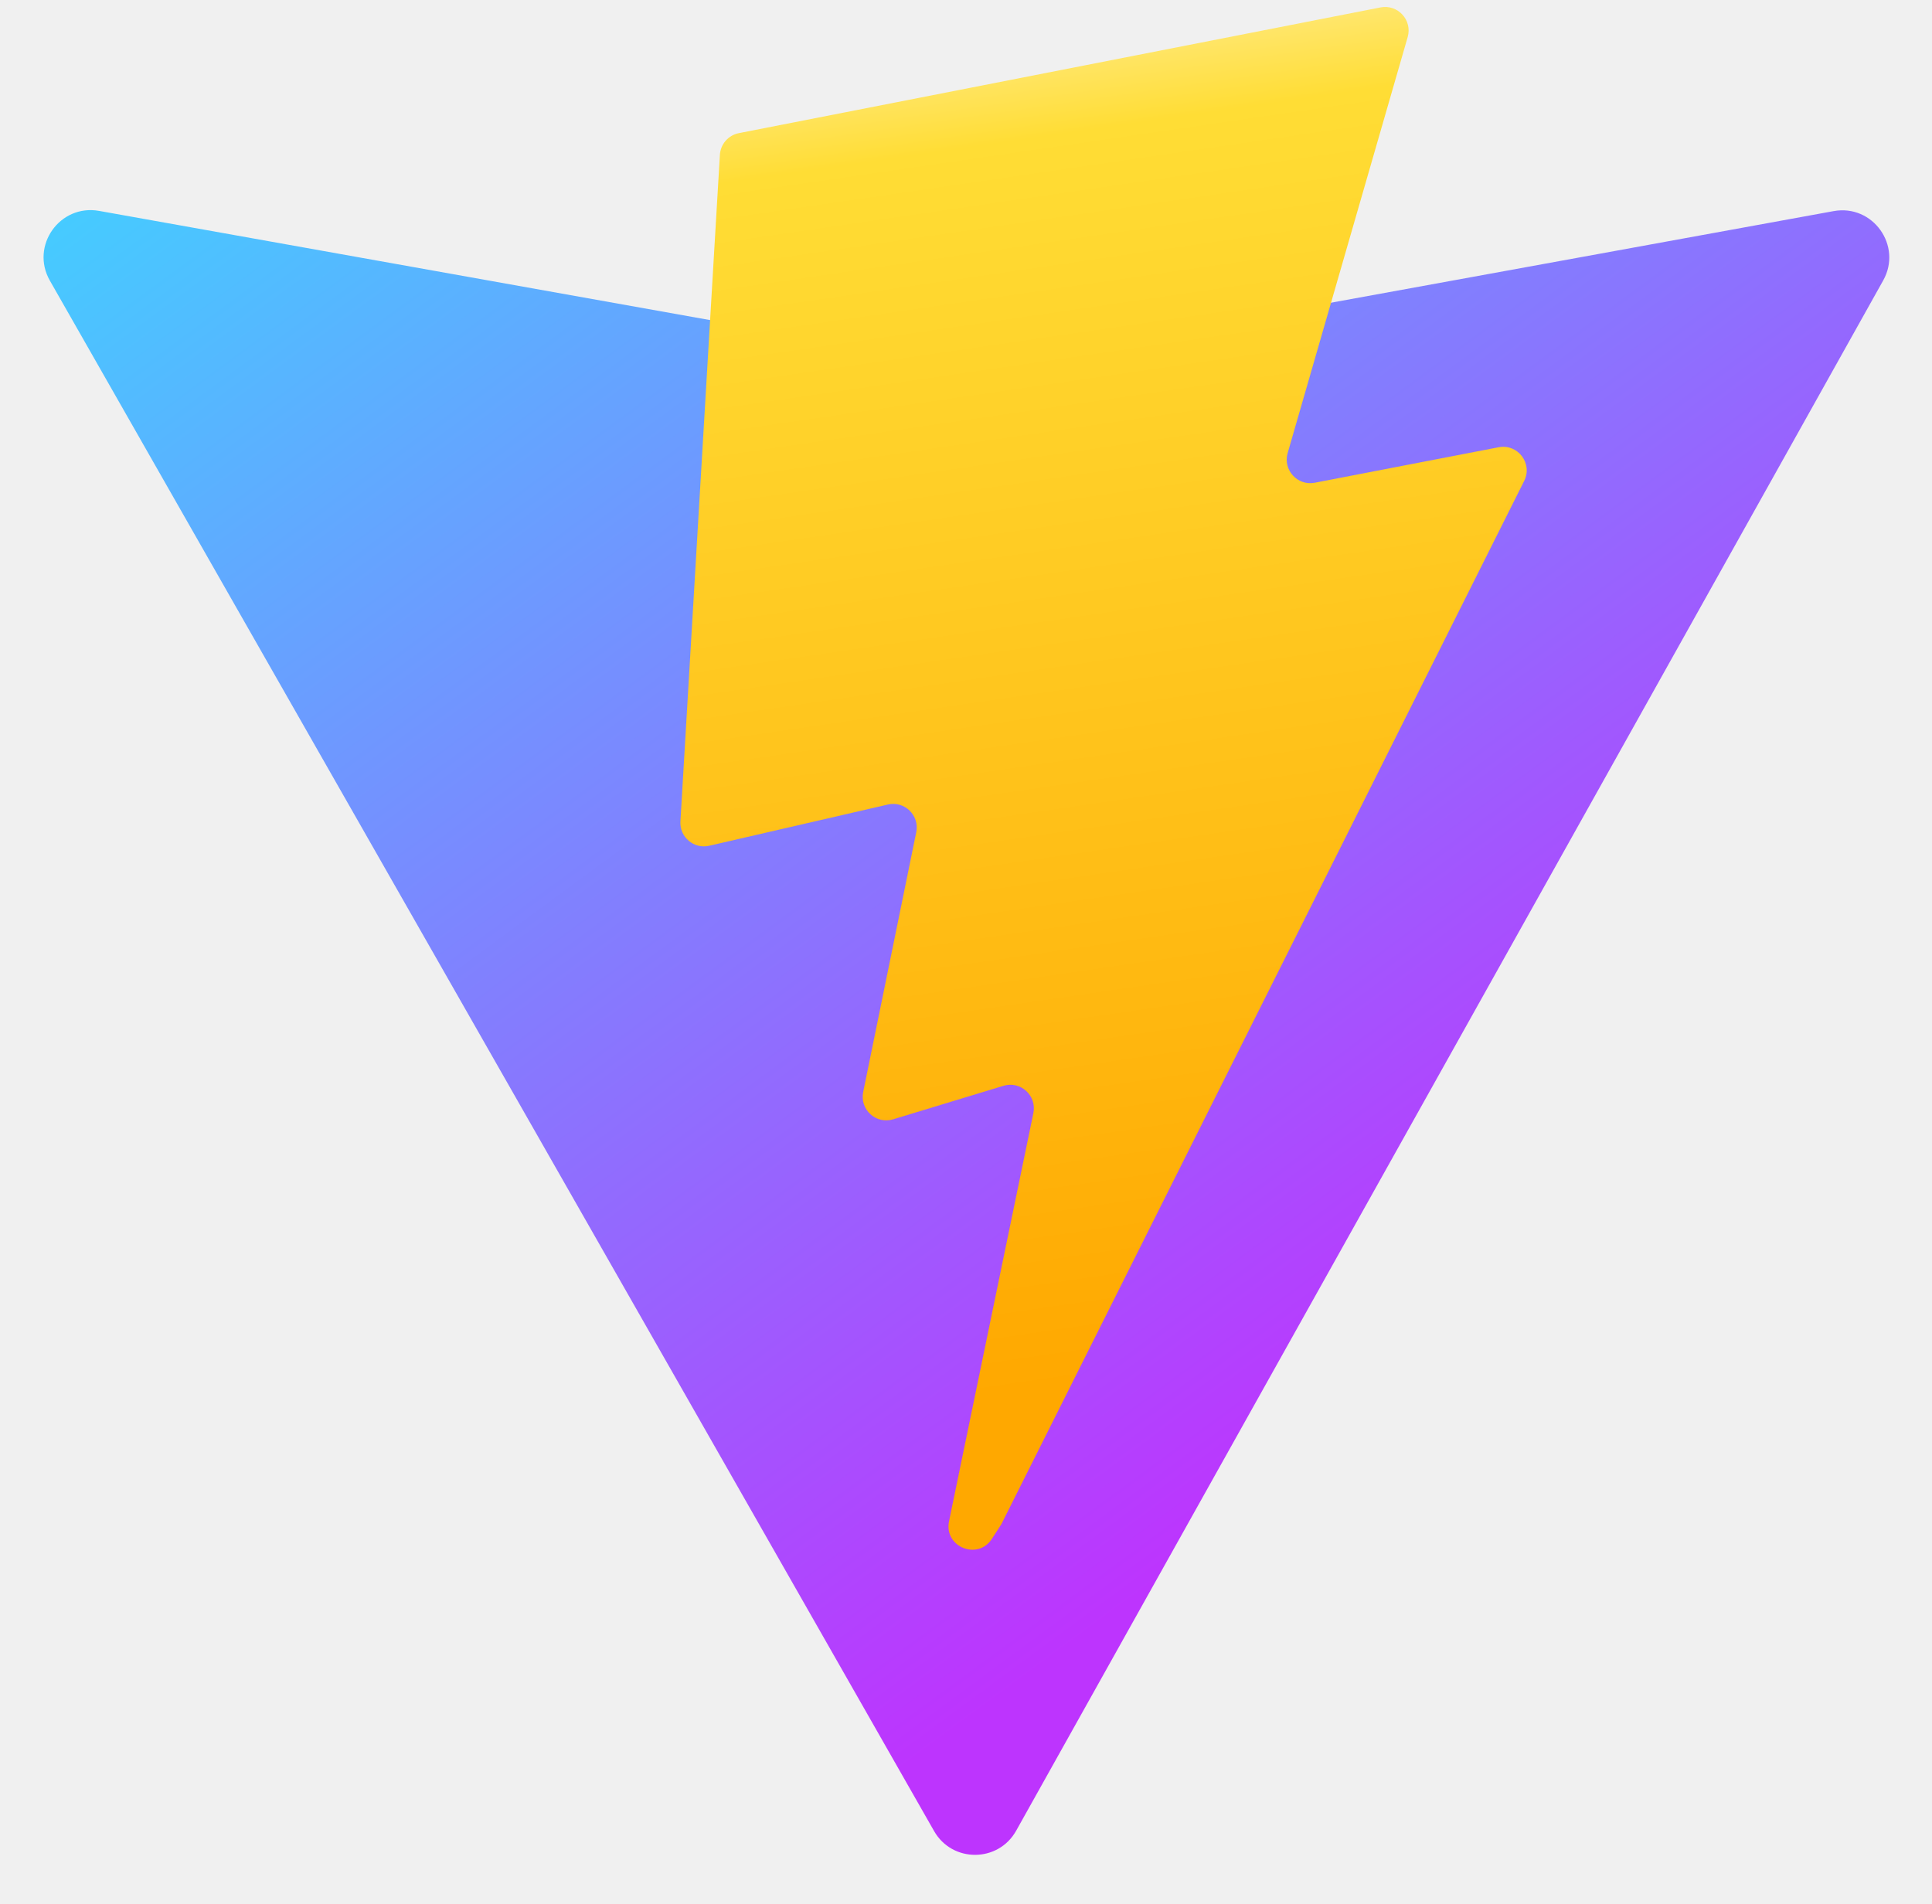
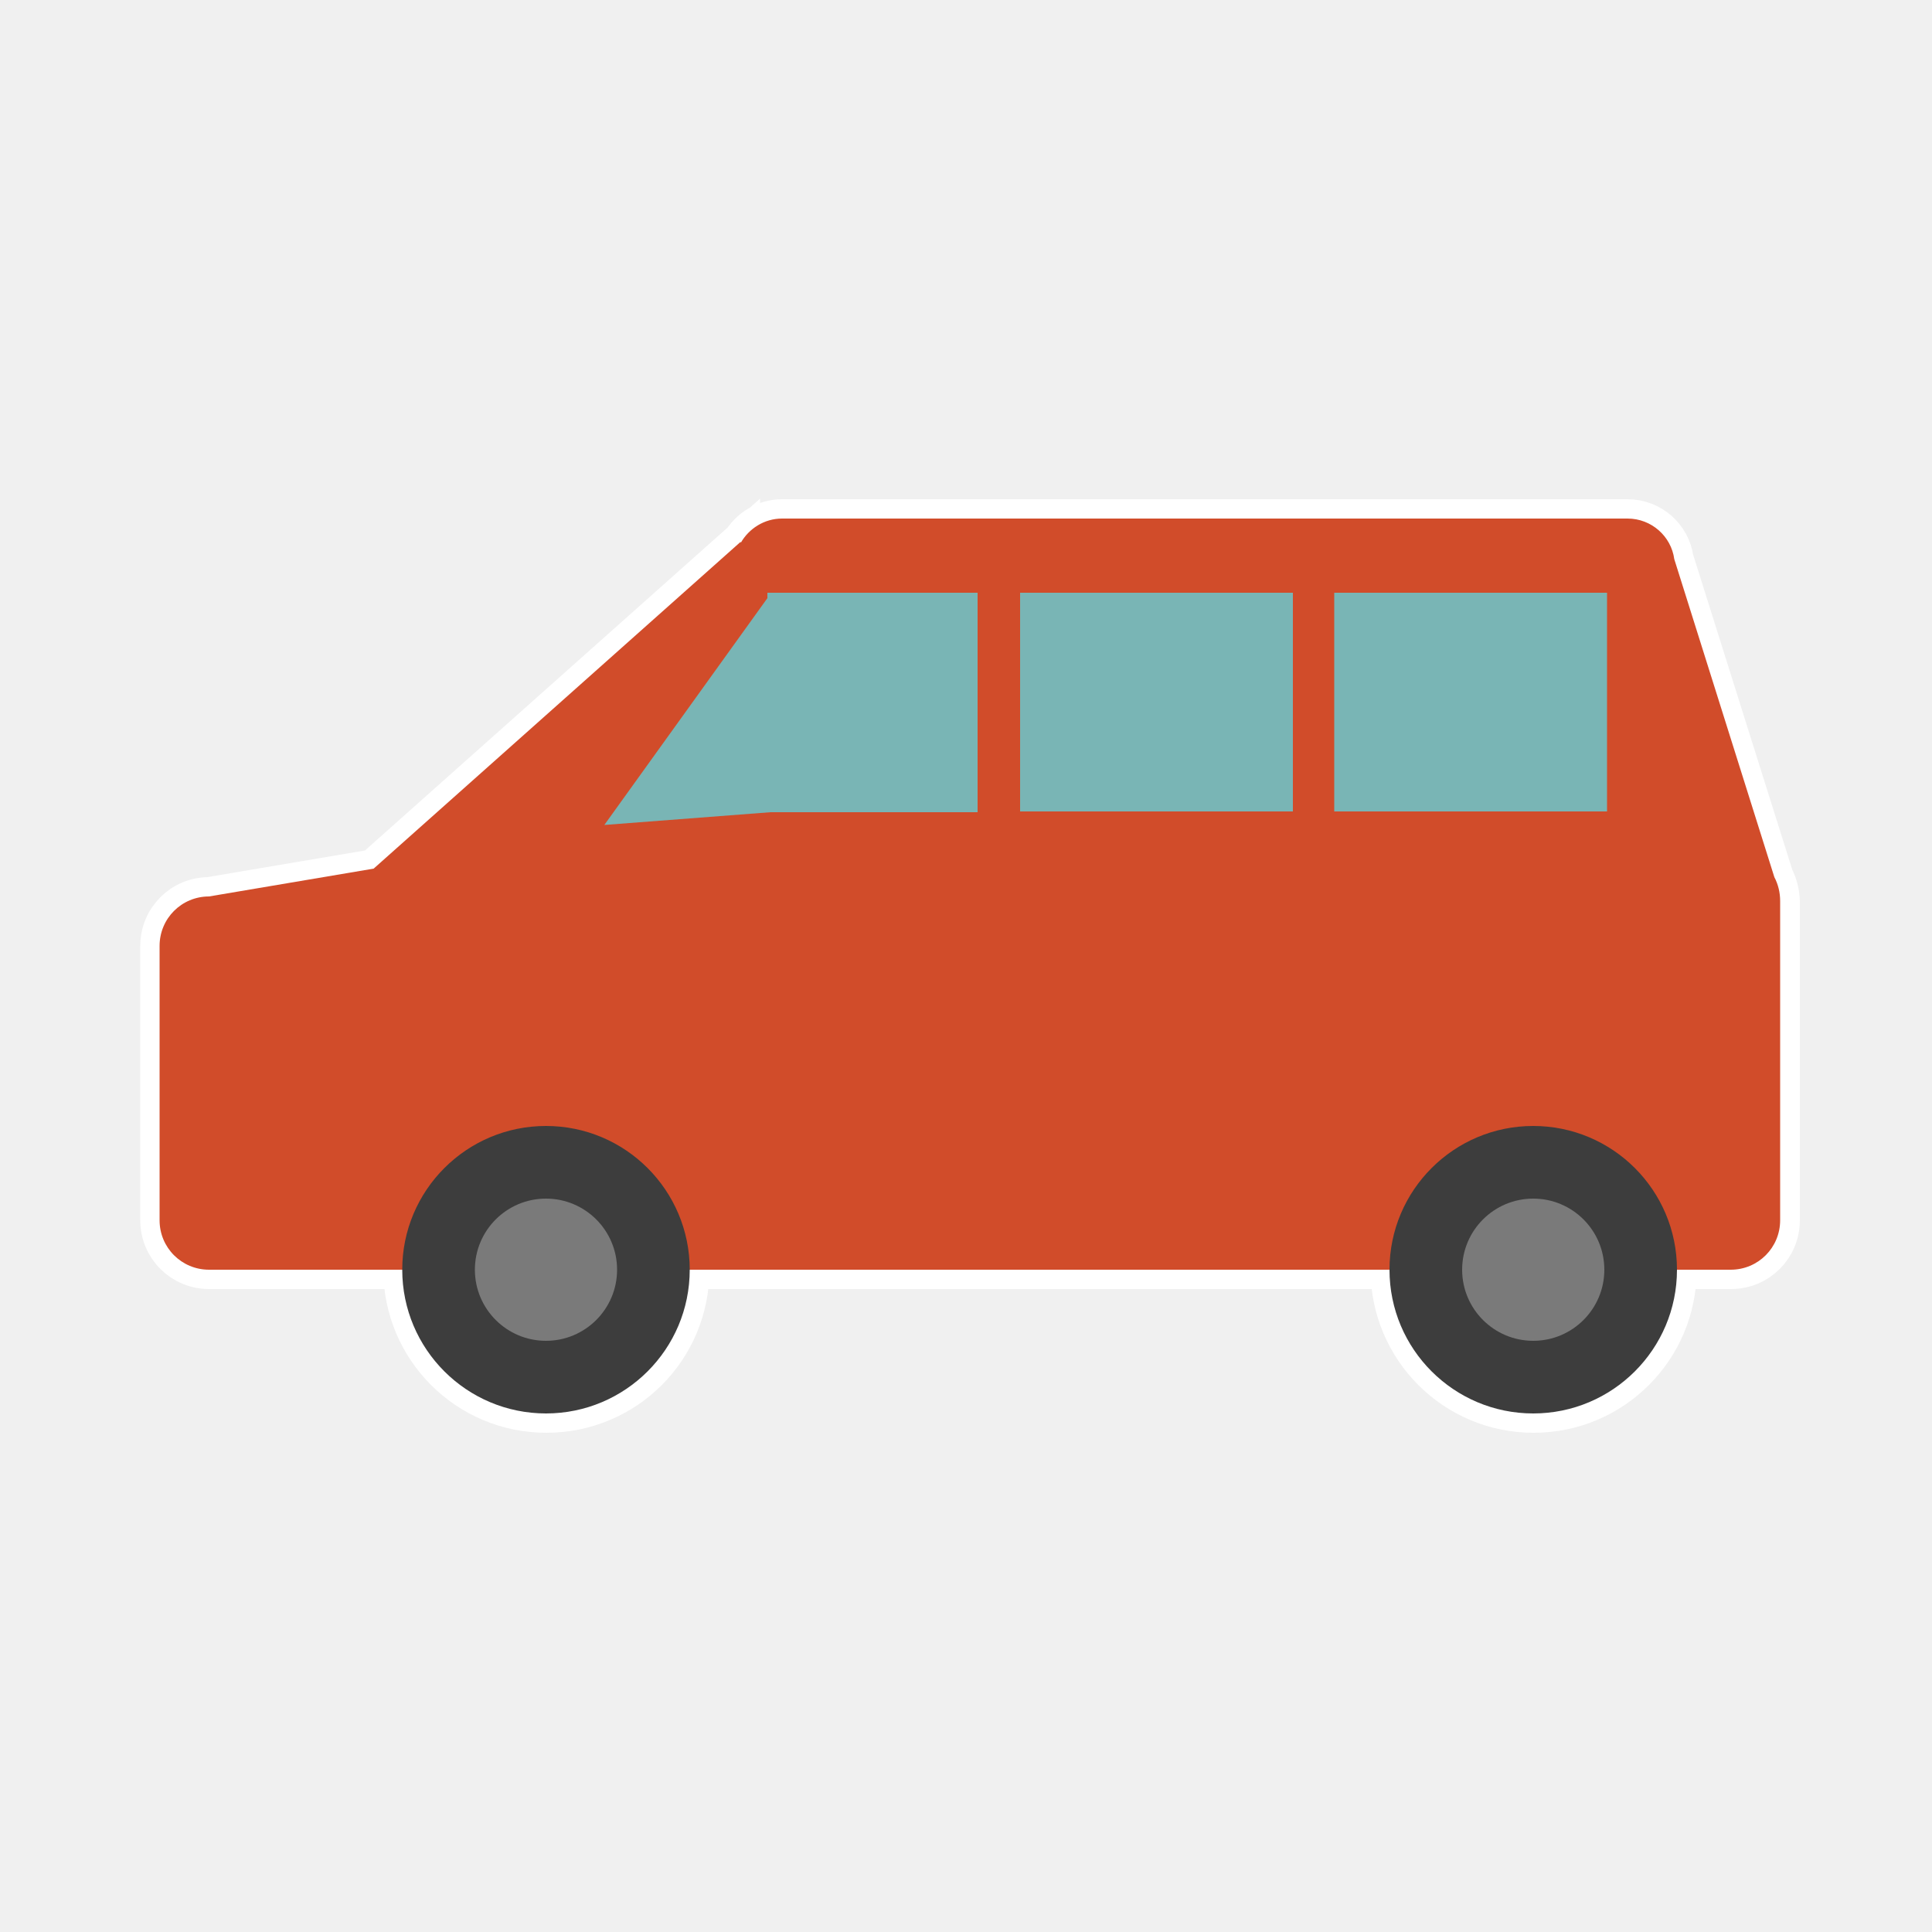
- <svg xmlns="http://www.w3.org/2000/svg" width="410" height="404" viewBox="0 0 410 404" fill="none">
-   <path d="M399.641 59.525L215.643 388.545C211.844 395.338 202.084 395.378 198.228 388.618L10.582 59.556C6.381 52.19 12.68 43.267 21.028 44.759L205.223 77.682C206.398 77.892 207.601 77.89 208.776 77.676L389.119 44.806C397.439 43.289 403.768 52.143 399.641 59.525Z" fill="url(#paint0_linear)" />
-   <path d="M292.965 1.574L156.801 28.255C154.563 28.694 152.906 30.59 152.771 32.866L144.395 174.33C144.198 177.662 147.258 180.248 150.51 179.498L188.42 170.749C191.967 169.931 195.172 173.055 194.443 176.622L183.18 231.775C182.422 235.487 185.907 238.661 189.532 237.56L212.947 230.446C216.577 229.344 220.065 232.527 219.297 236.242L201.398 322.875C200.278 328.294 207.486 331.249 210.492 326.603L212.5 323.5L323.454 102.072C325.312 98.365 322.108 94.137 318.036 94.923L279.014 102.454C275.347 103.161 272.227 99.746 273.262 96.158L298.731 7.867C299.767 4.273 296.636 0.855 292.965 1.574Z" fill="url(#paint1_linear)" />
-   <defs>
-     <linearGradient id="paint0_linear" x1="6" y1="33" x2="235" y2="344" gradientUnits="userSpaceOnUse">
-       <stop stop-color="#41D1FF" />
-       <stop offset="1" stop-color="#BD34FE" />
-     </linearGradient>
-     <linearGradient id="paint1_linear" x1="194.651" y1="8.818" x2="236.076" y2="292.989" gradientUnits="userSpaceOnUse">
-       <stop stop-color="#FFEA83" />
-       <stop offset="0.083" stop-color="#FFDD35" />
-       <stop offset="1" stop-color="#FFA800" />
-     </linearGradient>
-   </defs>
+ <svg xmlns="http://www.w3.org/2000/svg" version="1.1" x="0px" y="0px" viewBox="0 0 500 500" style="enable-background:new 0 0 500 500;" xml:space="preserve">
+   <style type="text/css">
+ 	.st0{fill:#FFFFFF;stroke:#FFFFFF;stroke-width:10;stroke-miterlimit:10;}
+ 	.st1{fill:#D14C2A;}
+ 	.st2{fill:#3D3D3D;}
+ 	.st3{fill:#7A7A7A;}
+ 	.st4{fill:#79B5B5;}
+ </style>
+   <g id="border">
+     <path class="st0" d="M459.2,227l-25.9-82.3c-0.8-5.9-5.9-10.5-12.1-10.5H202.4c-4.6,0-8.6,2.6-10.7,6.3l0-0.3l-95,84.6L54.1,232   c-7.1,0-12.8,5.7-12.8,12.8v71c0,7.1,5.7,12.8,12.8,12.8h50.1c0,20.5,16.6,37.2,37.2,37.2s37.2-16.6,37.2-37.2h181.1   c0,20.5,16.6,37.2,37.2,37.2c20.5,0,37.2-16.6,37.2-37.2h13.9c7.1,0,12.8-5.7,12.8-12.8v-82.6C460.7,231,460.2,228.9,459.2,227z" />
+   </g>
+   <g id="object">
+     <g>
+       <path class="st1" d="M459.2,227l-25.9-82.3c-0.8-5.9-5.9-10.5-12.1-10.5H202.4c-4.6,0-8.6,2.6-10.7,6.3l0-0.3l-95,84.6L54.1,232    c-7.1,0-12.8,5.7-12.8,12.8v71c0,7.1,5.7,12.8,12.8,12.8H112h11.5h324.4c7.1,0,12.8-5.7,12.8-12.8v-82.6    C460.7,231,460.2,228.9,459.2,227z" />
+       <circle class="st2" cx="396.8" cy="328.6" r="37.2" />
+       <circle class="st3" cx="396.8" cy="328.6" r="18.4" />
+       <circle class="st2" cx="141.3" cy="328.6" r="37.2" />
+       <circle class="st3" cx="141.3" cy="328.6" r="18.4" />
+       <polygon class="st4" points="253,153.4 198.6,153.4 198.6,154.8 156.4,213.5 199.4,210.2 253,210.2   " />
+       <rect x="264" y="153.4" class="st4" width="70.6" height="56.6" />
+       <rect x="345.3" y="153.4" class="st4" width="70.6" height="56.6" />
+     </g>
+   </g>
</svg>
